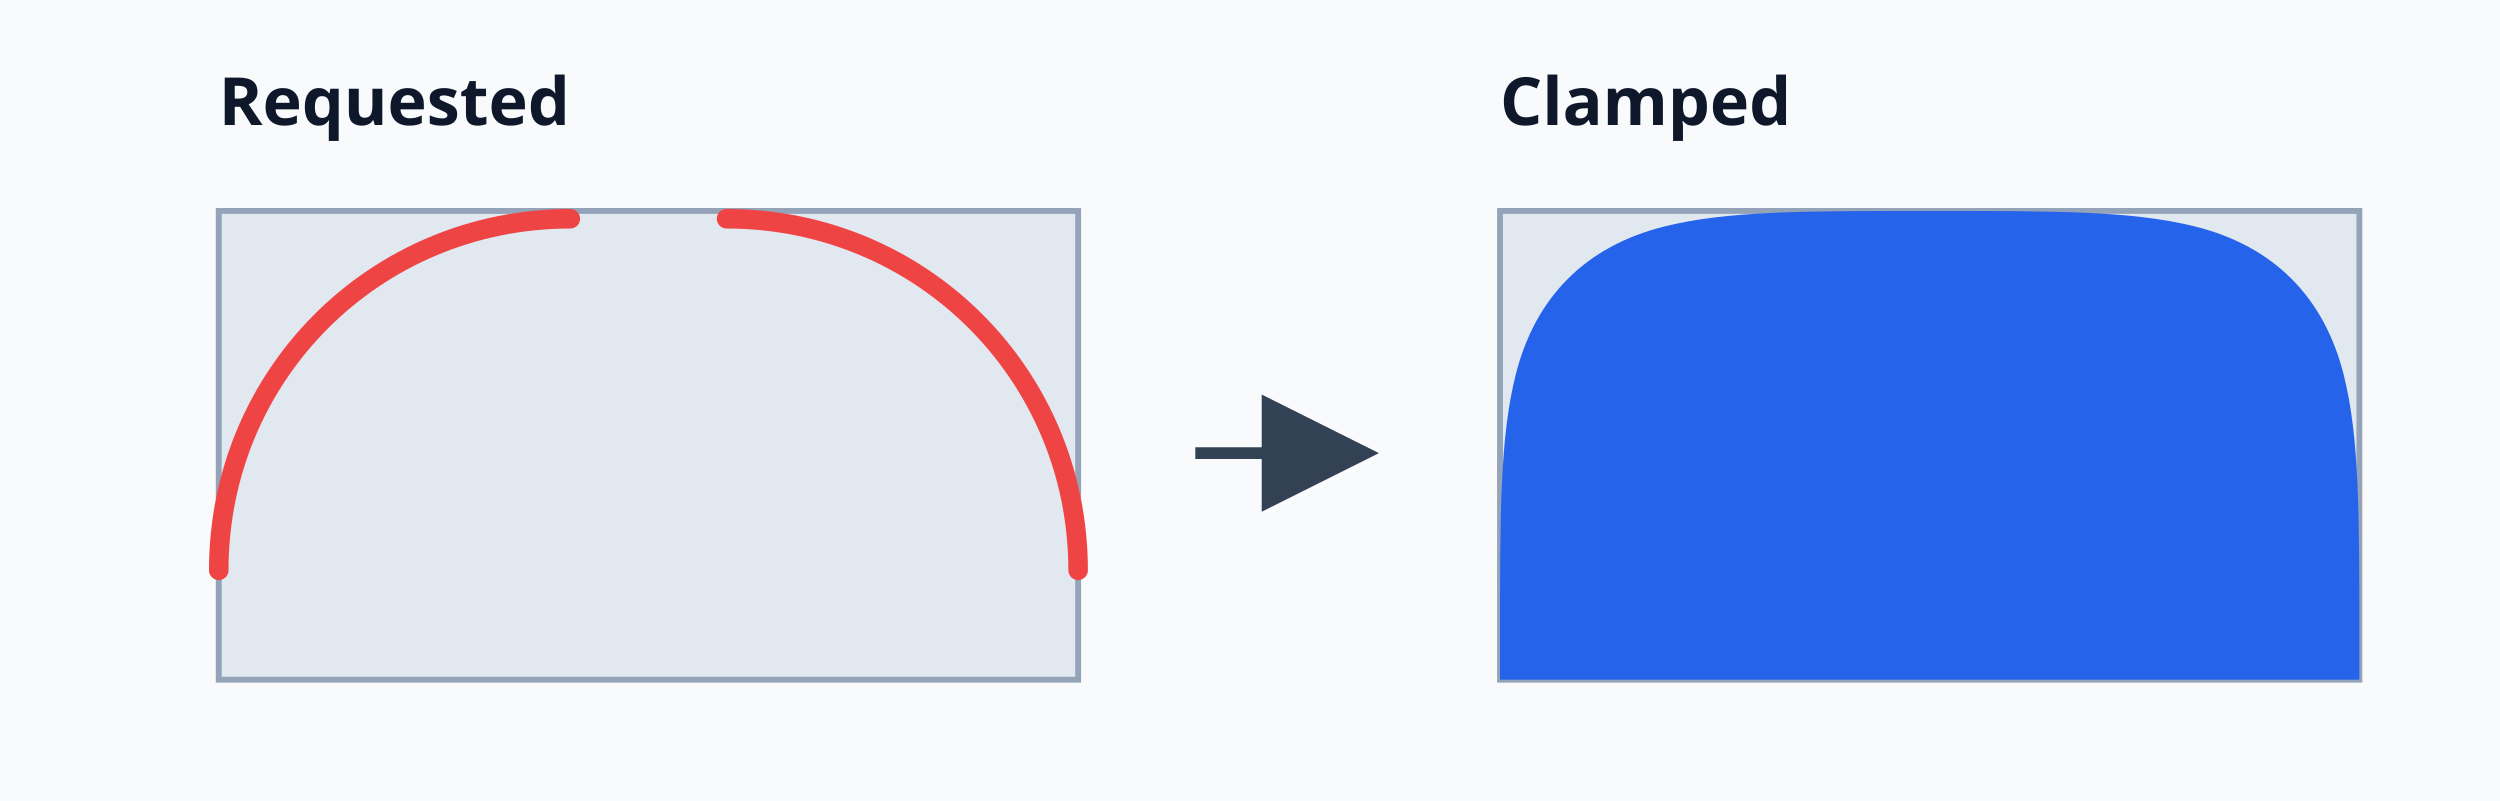
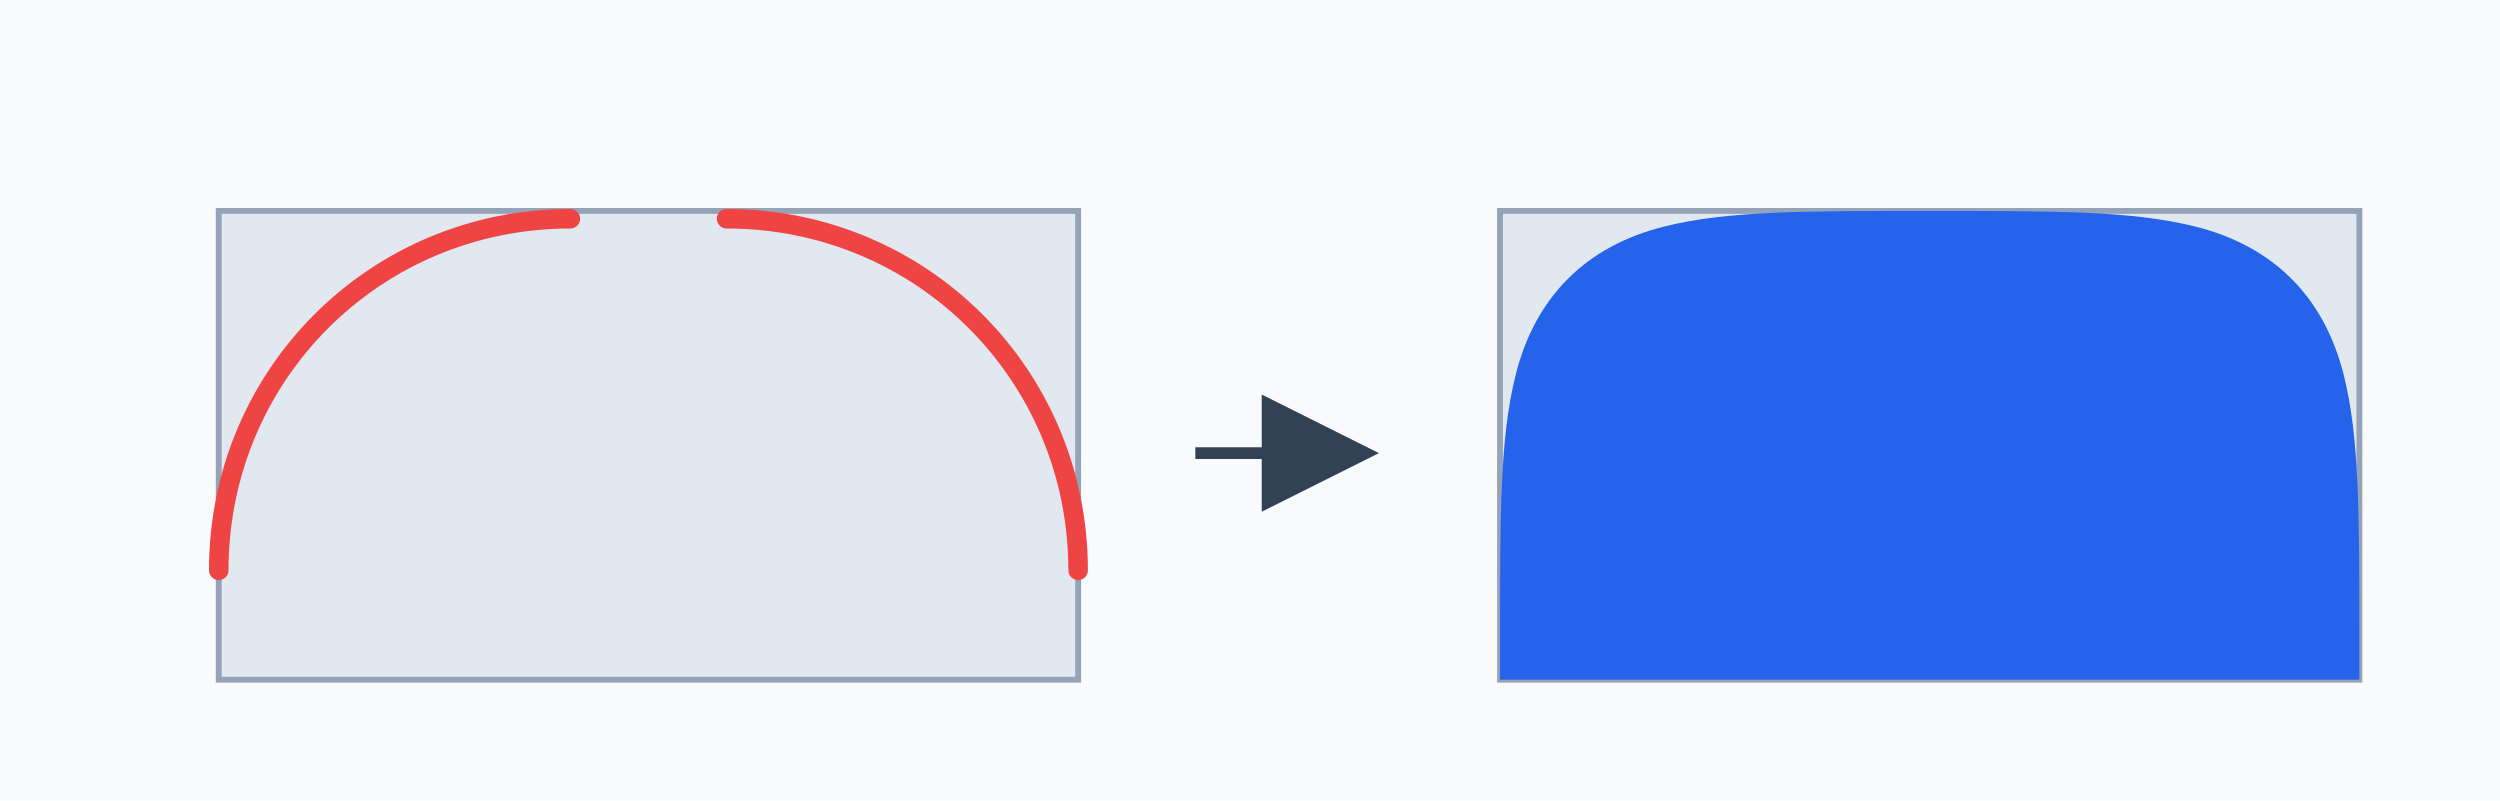
<svg xmlns="http://www.w3.org/2000/svg" viewBox="0 0 640 205" role="img" aria-labelledby="title desc">
  <rect width="640" height="205" fill="#f8fafc" />
  <g transform="translate(56 54)">
-     <text x="0" y="-22" fill="#0f172a" font-family="system-ui, sans-serif" font-size="17" font-weight="600">Requested</text>
    <rect x="0" y="0" width="220" height="120" fill="#e2e8f0" stroke="#94a3b8" stroke-width="1.5" />
    <path d="M 0 92 C 0 42 40 2 90 2" fill="none" stroke="#ef4444" stroke-width="5" stroke-linecap="round" />
    <path d="M 130 2 C 180 2 220 42 220 92" fill="none" stroke="#ef4444" stroke-width="5" stroke-linecap="round" />
  </g>
  <path d="M 306 116 L 350 116" stroke="#334155" stroke-width="3" marker-end="url(#arrow)" />
  <g transform="translate(384 54)">
-     <text x="0" y="-22" fill="#0f172a" font-family="system-ui, sans-serif" font-size="17" font-weight="600">Clamped</text>
    <rect x="0" y="0" width="220" height="120" fill="#e2e8f0" stroke="#94a3b8" stroke-width="1.5" />
    <path d="M 110 0 L 110 0 C 143 0 162 0 178 4 C 198 9 211 22 216 42 C 220 58 220 77 220 110 L 220 120 L 0 120 L 0 110 C 0 77 0 58 4 42 C 9 22 22 9 42 4 C 58 0 77 0 110 0 Z" fill="#2563eb" />
  </g>
  <defs>
    <marker id="arrow" markerWidth="10" markerHeight="10" refX="9" refY="5" orient="auto">
      <path d="M 0 0 L 10 5 L 0 10 Z" fill="#334155" />
    </marker>
  </defs>
</svg>
